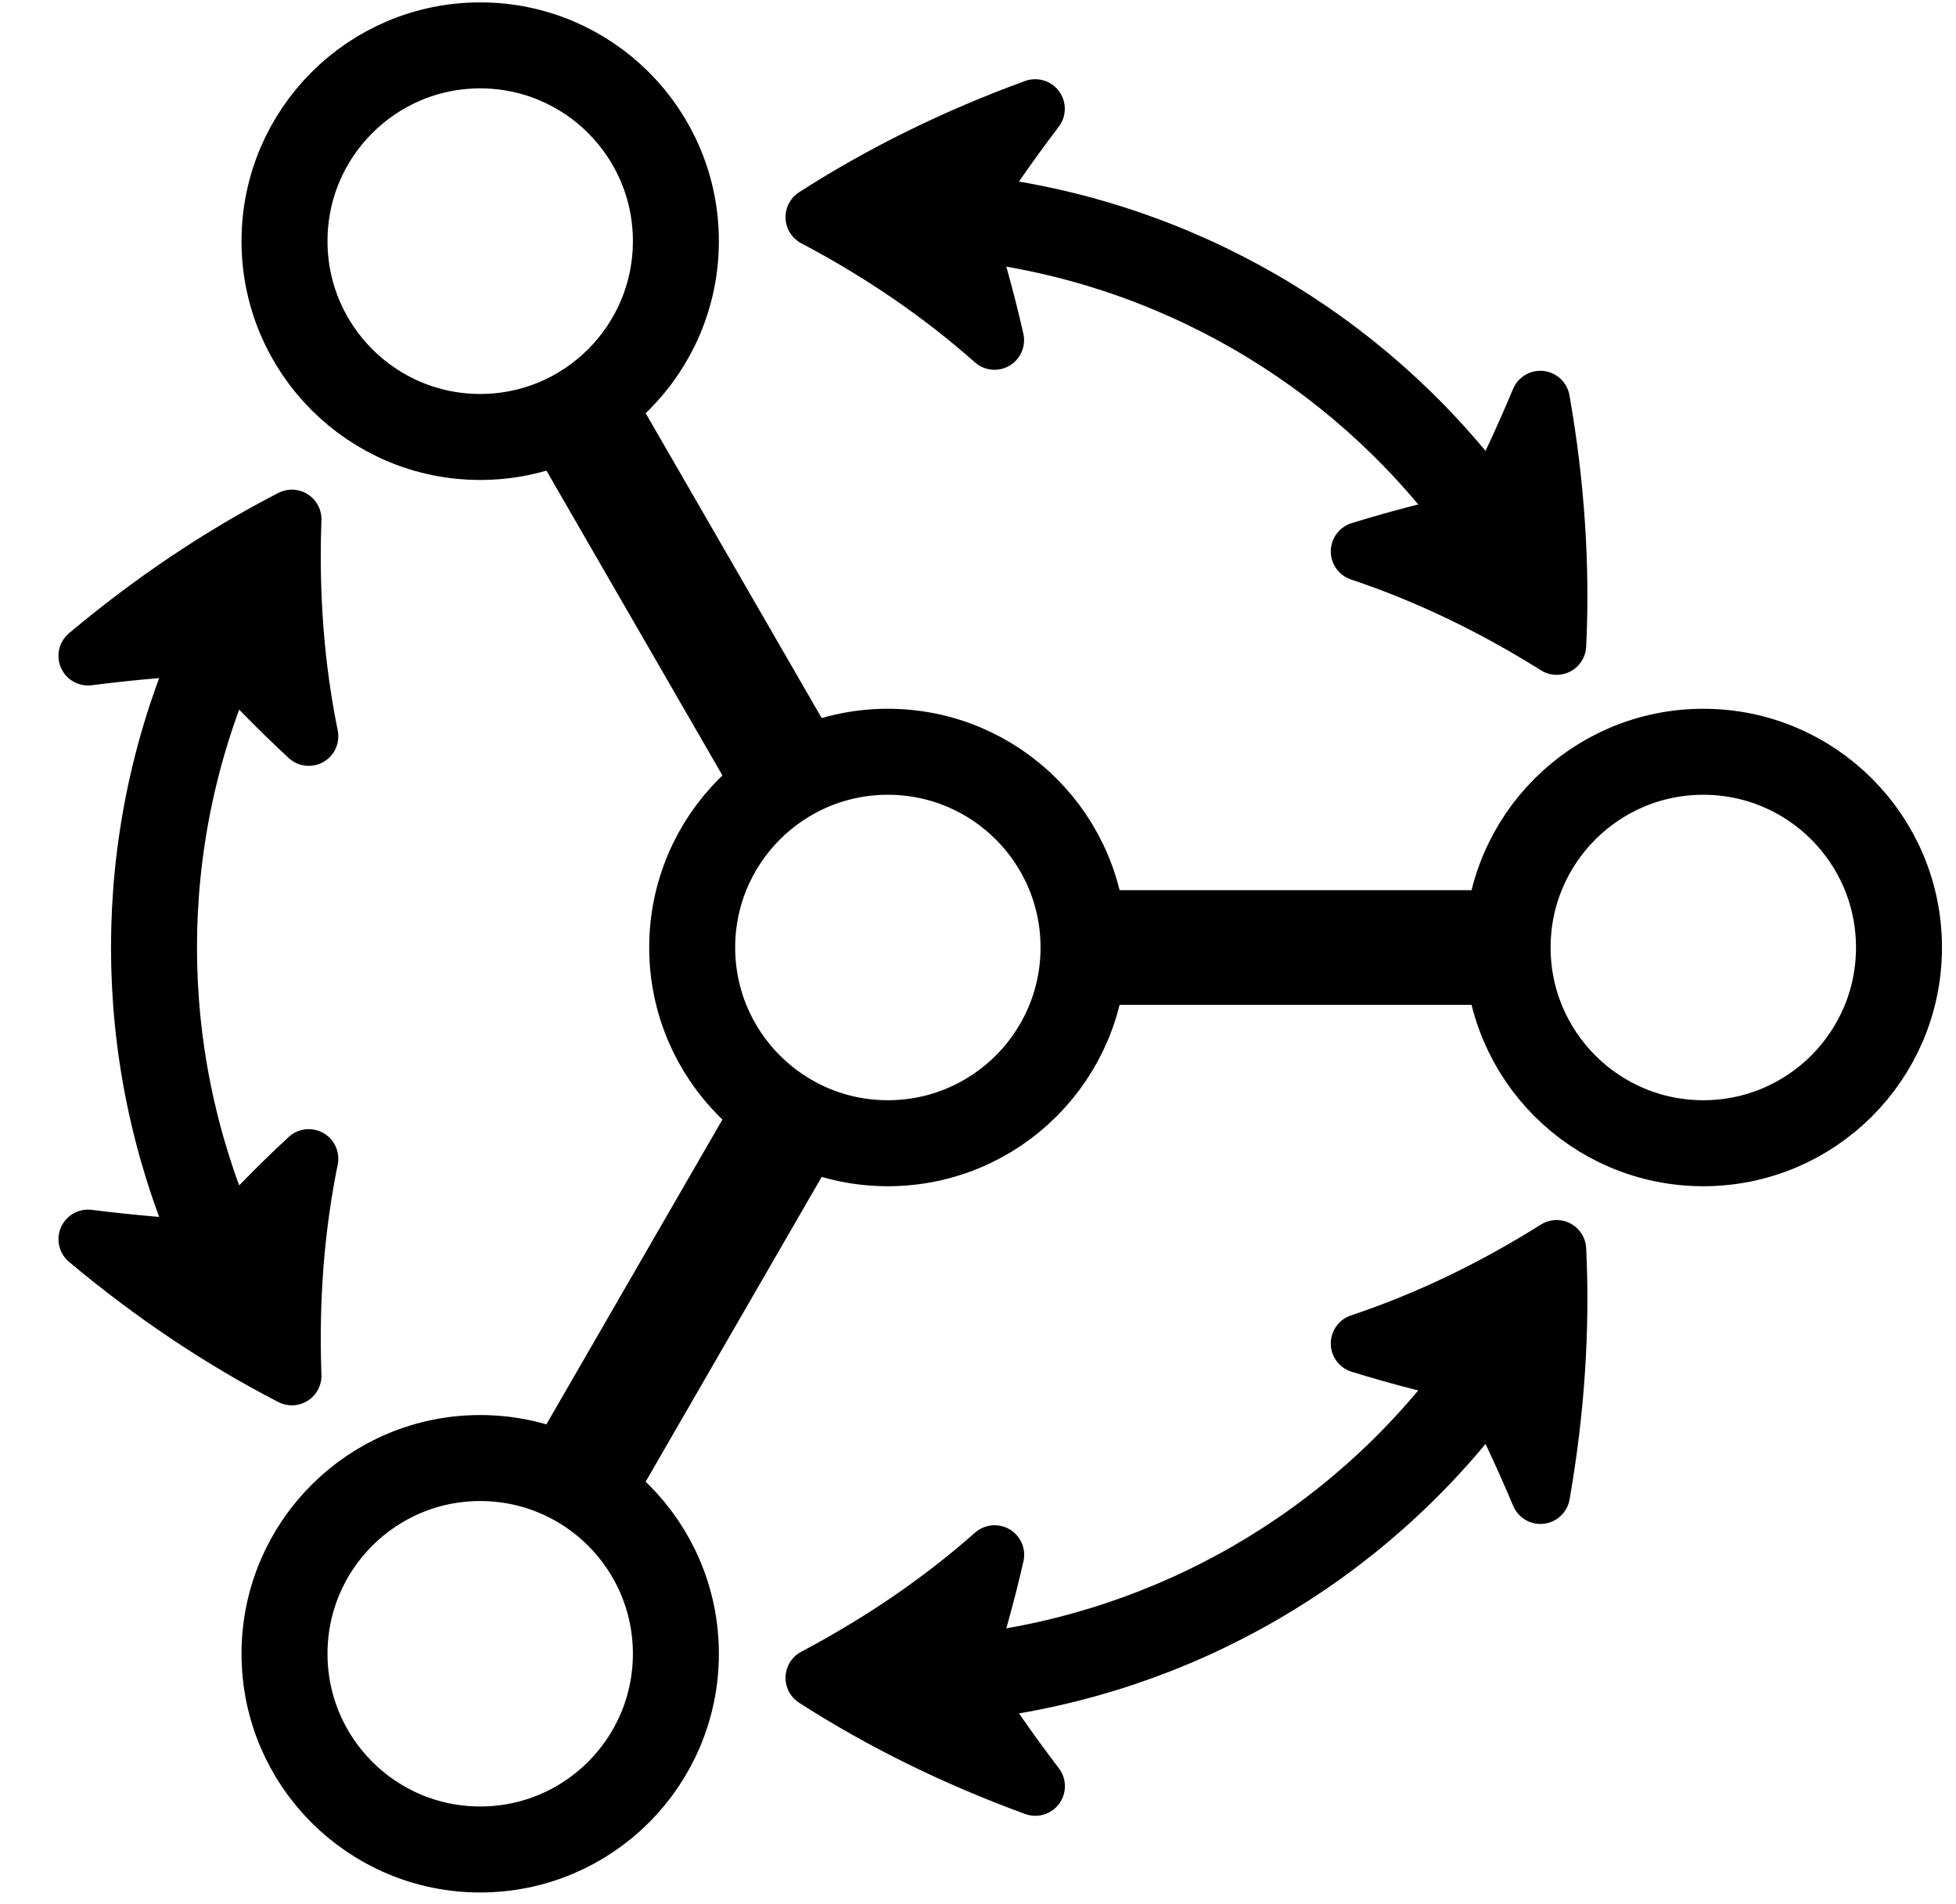
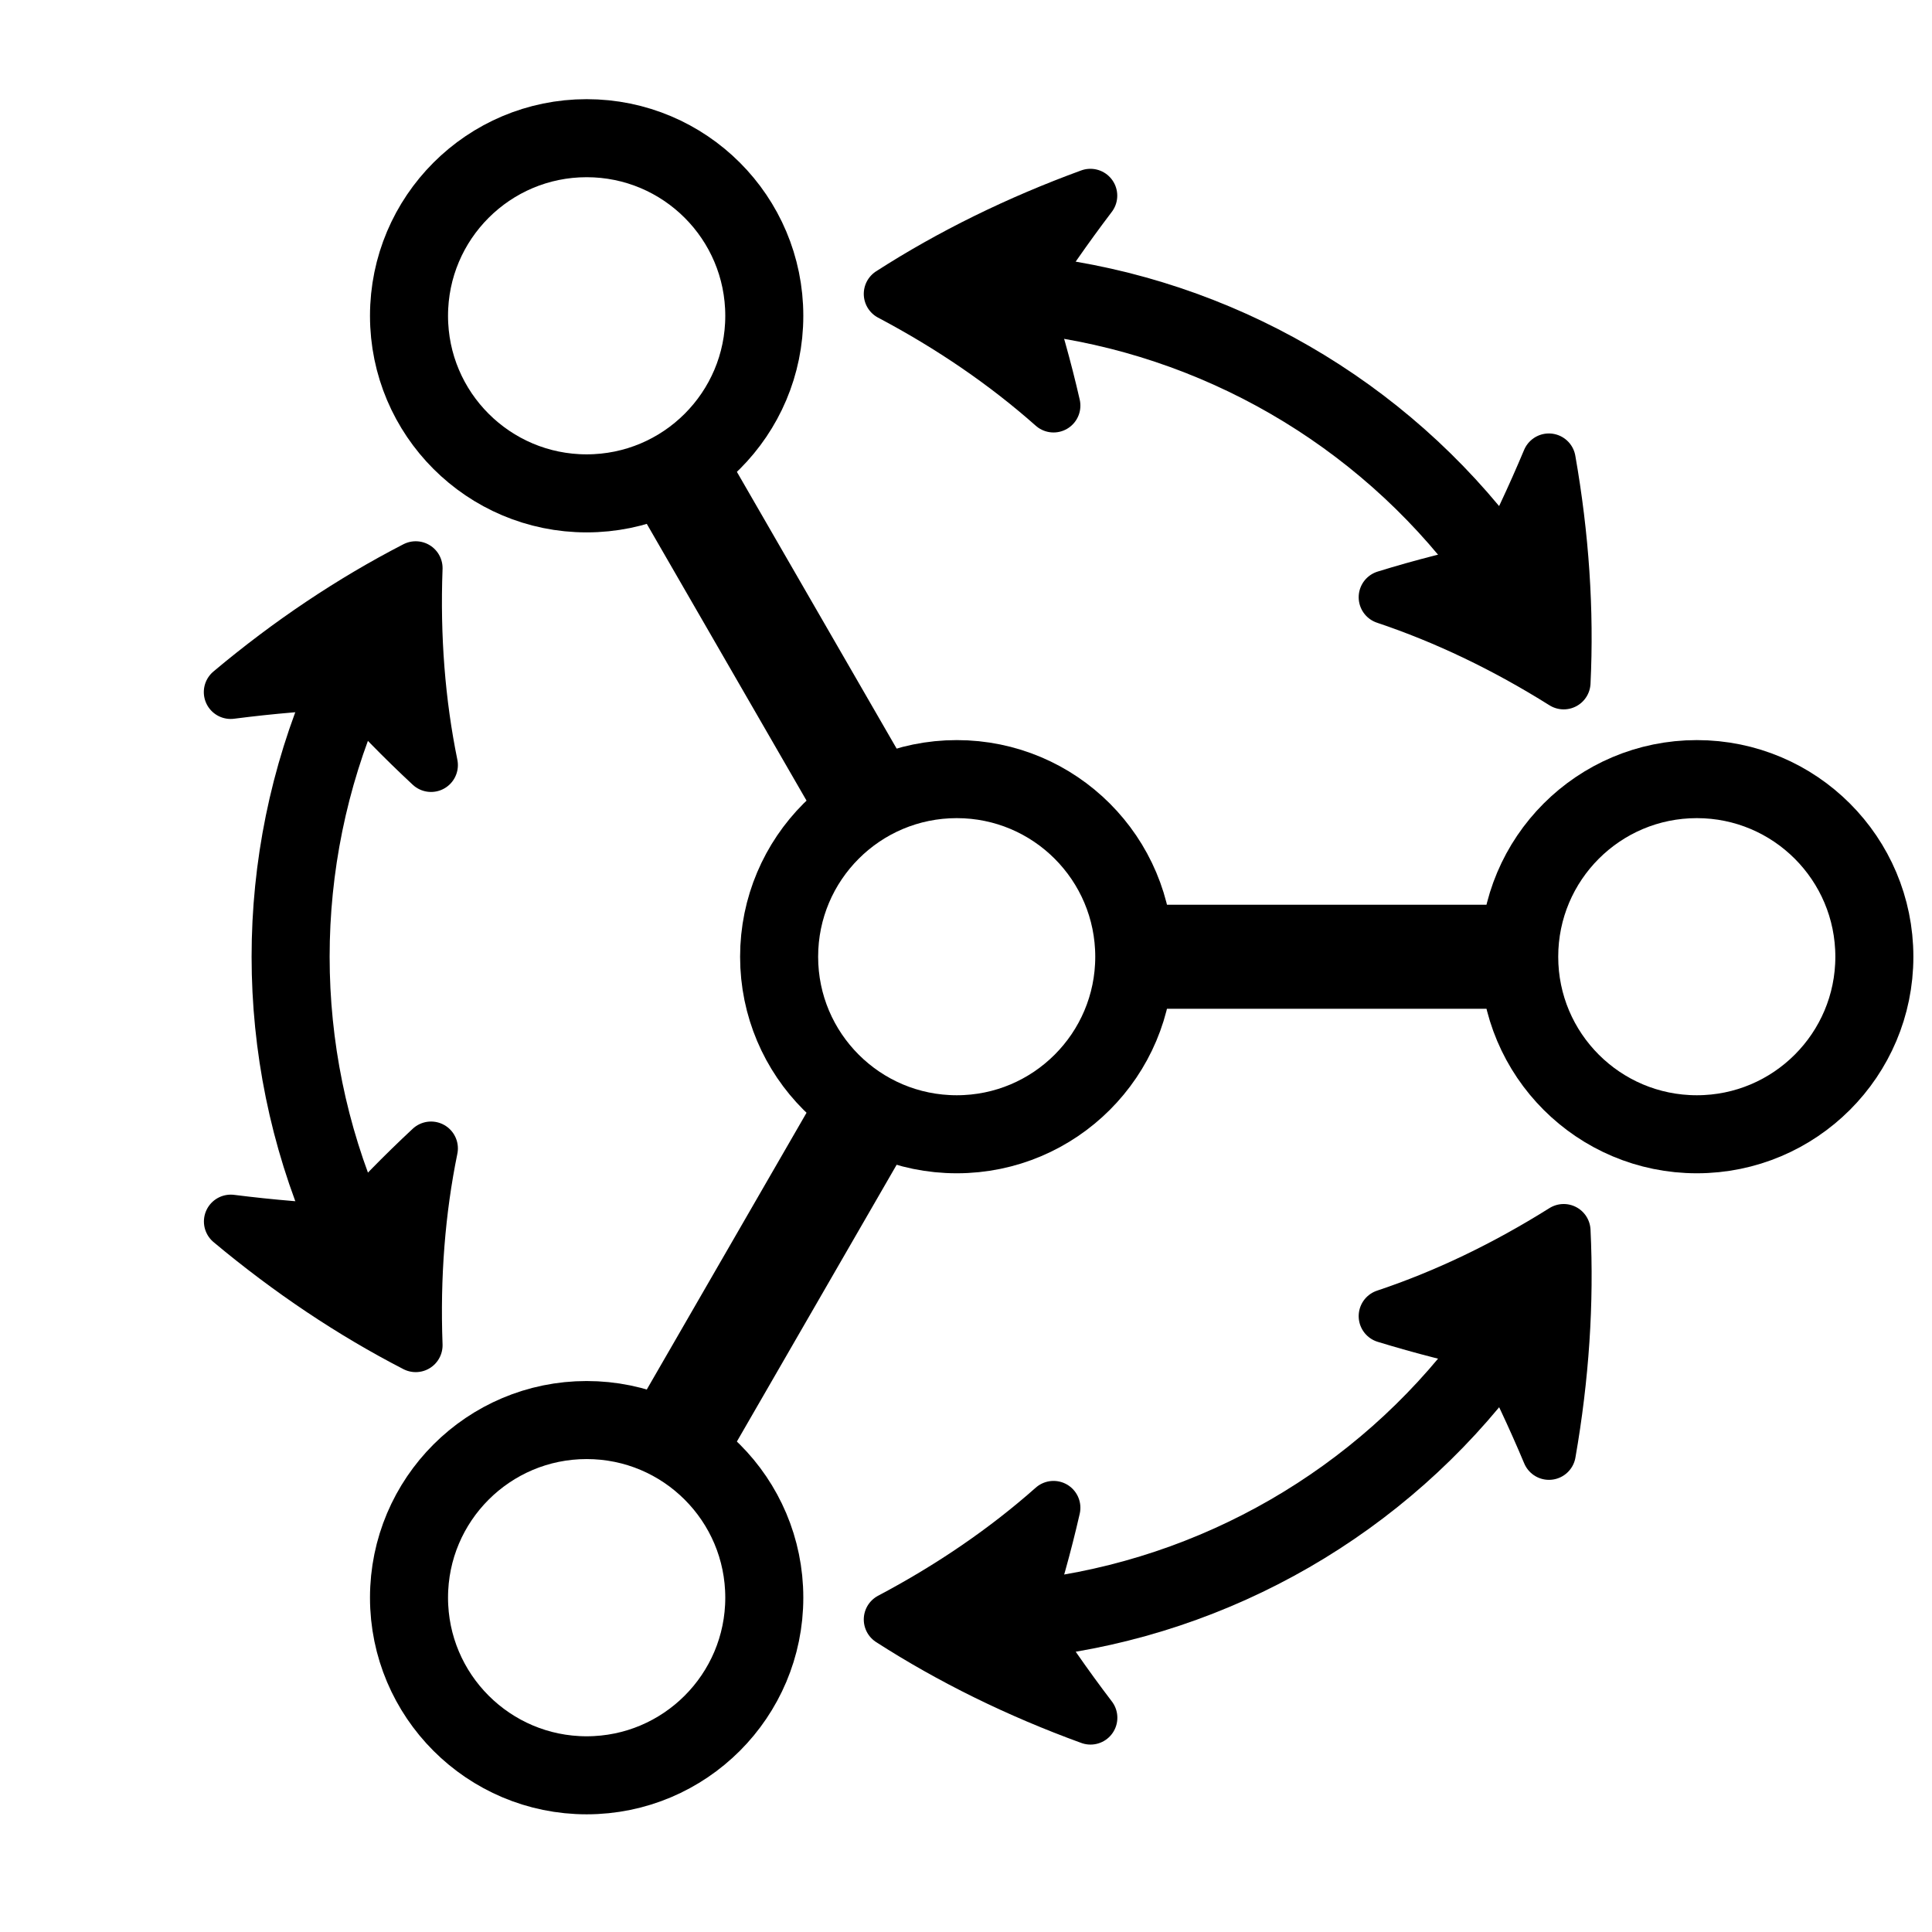
- <svg xmlns="http://www.w3.org/2000/svg" width="67.511" height="65.693" viewBox="0 0 67.511 65.693">
+ <svg xmlns="http://www.w3.org/2000/svg" width="73.288pt" height="73.288pt" viewBox="0 0 73.288 73.288">
  <defs>
    <clipPath id="clip-0">
-       <path clip-rule="nonzero" d="M 0 0.082 L 67.027 0.082 L 67.027 65.305 L 0 65.305 Z M 0 0.082 " />
+       <path clip-rule="nonzero" d="M 0 0 L 72.582 0 L 72.582 72.582 L 0 72.582 Z M 0 0 " />
    </clipPath>
    <clipPath id="clip-1">
-       <path clip-rule="nonzero" d="M 10 0.082 L 67.027 0.082 L 67.027 65.305 L 10 65.305 Z M 10 0.082 " />
+       <path clip-rule="nonzero" d="M 15 0 L 72.582 0 L 72.582 72.582 L 15 72.582 Z M 15 0 " />
    </clipPath>
    <clipPath id="clip-2">
-       <path clip-rule="nonzero" d="M 0 0.082 L 66 0.082 L 66 58 L 0 58 Z M 0 0.082 " />
+       <path clip-rule="nonzero" d="M 0 12 L 71 12 L 71 72.582 L 0 72.582 Z M 0 12 " />
    </clipPath>
    <clipPath id="clip-3">
-       <path clip-rule="nonzero" d="M 0 8 L 66 8 L 66 65.305 L 0 65.305 Z M 0 8 " />
+       <path clip-rule="nonzero" d="M 0 0 L 72.582 0 L 72.582 64 L 0 64 Z M 0 0 " />
    </clipPath>
    <clipPath id="clip-4">
-       <path clip-rule="nonzero" d="M 0 0.082 L 67.027 0.082 L 67.027 60 L 0 60 Z M 0 0.082 " />
+       <path clip-rule="nonzero" d="M 0 0 L 55 0 L 55 72.582 L 0 72.582 Z M 0 0 " />
    </clipPath>
    <clipPath id="clip-5">
-       <path clip-rule="nonzero" d="M 0 0.082 L 50 0.082 L 50 65.305 L 0 65.305 Z M 0 0.082 " />
-     </clipPath>
-     <clipPath id="clip-6">
-       <path clip-rule="nonzero" d="M 0 5 L 67.027 5 L 67.027 65.305 L 0 65.305 Z M 0 5 " />
+       <path clip-rule="nonzero" d="M 0 9 L 72.582 9 L 72.582 72.582 L 0 72.582 Z M 0 9 " />
    </clipPath>
  </defs>
-   <path fill="none" stroke-width="3.985" stroke-linecap="butt" stroke-linejoin="miter" stroke="rgb(0%, 0%, 0%)" stroke-opacity="1" stroke-miterlimit="10" d="M 5.669 -0.001 L 22.678 -0.001 " transform="matrix(0.992809, 0, 0, -0.992809, 30.64503, 32.6946)" />
+   <path fill="none" stroke-width="3.985" stroke-linecap="butt" stroke-linejoin="miter" stroke="rgb(0%, 0%, 0%)" stroke-opacity="1" stroke-miterlimit="10" d="M 5.669 -0.002 L 22.677 -0.002 " transform="matrix(0.990378, 0, 0, -0.990378, 36.29142, 36.29142)" />
  <g clip-path="url(#clip-0)">
-     <path fill="none" stroke-width="3.985" stroke-linecap="butt" stroke-linejoin="miter" stroke="rgb(0%, 0%, 0%)" stroke-opacity="1" stroke-miterlimit="10" d="M -2.833 4.91 L -11.34 19.641 " transform="matrix(0.992809, 0, 0, -0.992809, 30.64503, 32.6946)" />
-     <path fill="none" stroke-width="3.985" stroke-linecap="butt" stroke-linejoin="miter" stroke="rgb(0%, 0%, 0%)" stroke-opacity="1" stroke-miterlimit="10" d="M -2.833 -4.911 L -11.34 -19.638 " transform="matrix(0.992809, 0, 0, -0.992809, 30.64503, 32.6946)" />
-     <path fill="none" stroke-width="2.989" stroke-linecap="butt" stroke-linejoin="miter" stroke="rgb(0%, 0%, 0%)" stroke-opacity="1" stroke-miterlimit="10" d="M 6.802 -0.001 C 6.802 3.757 3.757 6.802 -0.001 6.802 C -3.758 6.802 -6.803 3.757 -6.803 -0.001 C -6.803 -3.758 -3.758 -6.804 -0.001 -6.804 C 3.757 -6.804 6.802 -3.758 6.802 -0.001 Z M 6.802 -0.001 " transform="matrix(0.992809, 0, 0, -0.992809, 30.64503, 32.6946)" />
+     <path fill="none" stroke-width="3.985" stroke-linecap="butt" stroke-linejoin="miter" stroke="rgb(0%, 0%, 0%)" stroke-opacity="1" stroke-miterlimit="10" d="M -2.834 4.909 L -11.338 19.641 " transform="matrix(0.990378, 0, 0, -0.990378, 36.29142, 36.29142)" />
+     <path fill="none" stroke-width="3.985" stroke-linecap="butt" stroke-linejoin="miter" stroke="rgb(0%, 0%, 0%)" stroke-opacity="1" stroke-miterlimit="10" d="M -2.834 -4.908 L -11.338 -19.64 " transform="matrix(0.990378, 0, 0, -0.990378, 36.29142, 36.29142)" />
+     <path fill="none" stroke-width="2.989" stroke-linecap="butt" stroke-linejoin="miter" stroke="rgb(0%, 0%, 0%)" stroke-opacity="1" stroke-miterlimit="10" d="M 6.801 -0.002 C 6.801 3.757 3.756 6.802 0.002 6.802 C -3.757 6.802 -6.802 3.757 -6.802 -0.002 C -6.802 -3.756 -3.757 -6.801 0.002 -6.801 C 3.756 -6.801 6.801 -3.756 6.801 -0.002 Z M 6.801 -0.002 " transform="matrix(0.990378, 0, 0, -0.990378, 36.29142, 36.29142)" />
  </g>
  <g clip-path="url(#clip-1)">
-     <path fill="none" stroke-width="2.989" stroke-linecap="butt" stroke-linejoin="miter" stroke="rgb(0%, 0%, 0%)" stroke-opacity="1" stroke-miterlimit="10" d="M 35.151 -0.001 C 35.151 3.757 32.105 6.802 28.348 6.802 C 24.59 6.802 21.545 3.757 21.545 -0.001 C 21.545 -3.758 24.59 -6.804 28.348 -6.804 C 32.105 -6.804 35.151 -3.758 35.151 -0.001 Z M 35.151 -0.001 " transform="matrix(0.992809, 0, 0, -0.992809, 30.64503, 32.6946)" />
+     <path fill="none" stroke-width="2.989" stroke-linecap="butt" stroke-linejoin="miter" stroke="rgb(0%, 0%, 0%)" stroke-opacity="1" stroke-miterlimit="10" d="M 35.148 -0.002 C 35.148 3.757 32.103 6.802 28.349 6.802 C 24.59 6.802 21.545 3.757 21.545 -0.002 C 21.545 -3.756 24.59 -6.801 28.349 -6.801 C 32.103 -6.801 35.148 -3.756 35.148 -0.002 Z M 35.148 -0.002 " transform="matrix(0.990378, 0, 0, -0.990378, 36.29142, 36.29142)" />
  </g>
+   <path fill="none" stroke-width="2.989" stroke-linecap="butt" stroke-linejoin="miter" stroke="rgb(0%, 0%, 0%)" stroke-opacity="1" stroke-miterlimit="10" d="M -7.37 24.547 C -7.37 28.306 -10.415 31.351 -14.174 31.351 C -17.929 31.351 -20.978 28.306 -20.978 24.547 C -20.978 20.792 -17.929 17.747 -14.174 17.747 C -10.415 17.747 -7.37 20.792 -7.37 24.547 Z M -7.37 24.547 " transform="matrix(0.990378, 0, 0, -0.990378, 36.29142, 36.29142)" />
  <g clip-path="url(#clip-2)">
-     <path fill="none" stroke-width="2.989" stroke-linecap="butt" stroke-linejoin="miter" stroke="rgb(0%, 0%, 0%)" stroke-opacity="1" stroke-miterlimit="10" d="M -7.37 24.551 C -7.37 28.308 -10.415 31.354 -14.173 31.354 C -17.93 31.354 -20.976 28.308 -20.976 24.551 C -20.976 20.793 -17.93 17.744 -14.173 17.744 C -10.415 17.744 -7.37 20.793 -7.37 24.551 Z M -7.37 24.551 " transform="matrix(0.992809, 0, 0, -0.992809, 30.64503, 32.6946)" />
+     <path fill="none" stroke-width="2.989" stroke-linecap="butt" stroke-linejoin="miter" stroke="rgb(0%, 0%, 0%)" stroke-opacity="1" stroke-miterlimit="10" d="M -7.37 -24.55 C -7.37 -20.791 -10.415 -17.747 -14.174 -17.747 C -17.929 -17.747 -20.978 -20.791 -20.978 -24.55 C -20.978 -28.305 -17.929 -31.354 -14.174 -31.354 C -10.415 -31.354 -7.37 -28.305 -7.37 -24.55 Z M -7.37 -24.55 " transform="matrix(0.990378, 0, 0, -0.990378, 36.29142, 36.29142)" />
  </g>
  <g clip-path="url(#clip-3)">
-     <path fill="none" stroke-width="2.989" stroke-linecap="butt" stroke-linejoin="miter" stroke="rgb(0%, 0%, 0%)" stroke-opacity="1" stroke-miterlimit="10" d="M -7.37 -24.548 C -7.37 -20.791 -10.415 -17.746 -14.173 -17.746 C -17.93 -17.746 -20.976 -20.791 -20.976 -24.548 C -20.976 -28.306 -17.93 -31.351 -14.173 -31.351 C -10.415 -31.351 -7.37 -28.306 -7.37 -24.548 Z M -7.37 -24.548 " transform="matrix(0.992809, 0, 0, -0.992809, 30.64503, 32.6946)" />
+     <path fill="none" stroke-width="2.989" stroke-linecap="butt" stroke-linejoin="miter" stroke="rgb(0%, 0%, 0%)" stroke-opacity="1" stroke-miterlimit="10" d="M 20.433 15.282 C 16.256 20.867 9.945 24.512 3.019 25.336 " transform="matrix(0.990378, 0, 0, -0.990378, 36.29142, 36.29142)" />
  </g>
+   <path fill-rule="nonzero" fill="rgb(0%, 0%, 0%)" fill-opacity="1" stroke-width="2.057" stroke-linecap="butt" stroke-linejoin="round" stroke="rgb(0%, 0%, 0%)" stroke-opacity="1" stroke-miterlimit="10" d="M 23.249 10.502 C 23.383 13.247 23.193 16.103 22.681 19.013 C 22.085 17.594 21.438 16.209 20.732 14.868 C 19.265 14.568 17.829 14.202 16.425 13.768 C 18.721 12.999 21.012 11.906 23.249 10.502 Z M 23.249 10.502 " transform="matrix(0.990378, 0, 0, -0.990378, 36.29142, 36.29142)" />
+   <path fill-rule="nonzero" fill="rgb(0%, 0%, 0%)" fill-opacity="1" stroke-width="2.057" stroke-linecap="butt" stroke-linejoin="round" stroke="rgb(0%, 0%, 0%)" stroke-opacity="1" stroke-miterlimit="10" d="M -2.531 25.387 C -0.196 24.153 1.899 22.713 3.709 21.108 C 3.382 22.54 2.979 23.967 2.51 25.391 C 3.315 26.669 4.19 27.923 5.121 29.15 C 2.348 28.136 -0.219 26.874 -2.531 25.387 Z M -2.531 25.387 " transform="matrix(0.990378, 0, 0, -0.990378, 36.29142, 36.29142)" />
  <g clip-path="url(#clip-4)">
-     <path fill="none" stroke-width="2.989" stroke-linecap="butt" stroke-linejoin="miter" stroke="rgb(0%, 0%, 0%)" stroke-opacity="1" stroke-miterlimit="10" d="M 20.432 15.285 C 16.253 20.868 9.942 24.511 3.017 25.334 " transform="matrix(0.992809, 0, 0, -0.992809, 30.64503, 32.6946)" />
+     <path fill="none" stroke-width="2.989" stroke-linecap="butt" stroke-linejoin="miter" stroke="rgb(0%, 0%, 0%)" stroke-opacity="1" stroke-miterlimit="10" d="M -23.451 10.052 C -26.2 3.643 -26.2 -3.642 -23.451 -10.051 " transform="matrix(0.990378, 0, 0, -0.990378, 36.29142, 36.29142)" />
  </g>
-   <path fill-rule="nonzero" fill="rgb(0%, 0%, 0%)" fill-opacity="1" stroke-width="2.057" stroke-linecap="butt" stroke-linejoin="round" stroke="rgb(0%, 0%, 0%)" stroke-opacity="1" stroke-miterlimit="10" d="M 23.249 10.505 C 23.382 13.247 23.194 16.103 22.682 19.015 C 22.088 17.591 21.439 16.21 20.735 14.868 C 19.267 14.569 17.827 14.199 16.426 13.766 C 18.72 12.999 21.014 11.909 23.249 10.505 Z M 23.249 10.505 " transform="matrix(0.992809, 0, 0, -0.992809, 30.64503, 32.6946)" />
-   <path fill-rule="nonzero" fill="rgb(0%, 0%, 0%)" fill-opacity="1" stroke-width="2.057" stroke-linecap="butt" stroke-linejoin="round" stroke="rgb(0%, 0%, 0%)" stroke-opacity="1" stroke-miterlimit="10" d="M -2.53 25.385 C -0.193 24.153 1.896 22.713 3.706 21.108 C 3.383 22.54 2.982 23.969 2.51 25.389 C 3.316 26.672 4.19 27.923 5.122 29.15 C 2.348 28.139 -0.217 26.872 -2.53 25.385 Z M -2.53 25.385 " transform="matrix(0.992809, 0, 0, -0.992809, 30.64503, 32.6946)" />
+   <path fill-rule="nonzero" fill="rgb(0%, 0%, 0%)" fill-opacity="1" stroke-width="2.057" stroke-linecap="butt" stroke-linejoin="round" stroke="rgb(0%, 0%, 0%)" stroke-opacity="1" stroke-miterlimit="10" d="M -20.721 14.884 C -23.163 13.626 -25.545 12.036 -27.809 10.135 C -26.279 10.332 -24.756 10.462 -23.246 10.522 C -22.248 9.401 -21.21 8.34 -20.134 7.339 C -20.619 9.713 -20.82 12.245 -20.721 14.884 Z M -20.721 14.884 " transform="matrix(0.990378, 0, 0, -0.990378, 36.29142, 36.29142)" />
+   <path fill-rule="nonzero" fill="rgb(0%, 0%, 0%)" fill-opacity="1" stroke-width="2.057" stroke-linecap="butt" stroke-linejoin="round" stroke="rgb(0%, 0%, 0%)" stroke-opacity="1" stroke-miterlimit="10" d="M -20.721 -14.883 C -20.82 -12.244 -20.619 -9.712 -20.134 -7.342 C -21.21 -8.344 -22.248 -9.405 -23.242 -10.521 C -24.756 -10.462 -26.279 -10.335 -27.805 -10.142 C -25.541 -12.035 -23.163 -13.625 -20.721 -14.883 Z M -20.721 -14.883 " transform="matrix(0.990378, 0, 0, -0.990378, 36.29142, 36.29142)" />
  <g clip-path="url(#clip-5)">
-     <path fill="none" stroke-width="2.989" stroke-linecap="butt" stroke-linejoin="miter" stroke="rgb(0%, 0%, 0%)" stroke-opacity="1" stroke-miterlimit="10" d="M -23.45 10.052 C -26.201 3.643 -26.201 -3.644 -23.45 -10.053 " transform="matrix(0.992809, 0, 0, -0.992809, 30.64503, 32.6946)" />
+     <path fill="none" stroke-width="2.989" stroke-linecap="butt" stroke-linejoin="miter" stroke="rgb(0%, 0%, 0%)" stroke-opacity="1" stroke-miterlimit="10" d="M 3.019 -25.335 C 9.945 -24.511 16.256 -20.866 20.433 -15.281 " transform="matrix(0.990378, 0, 0, -0.990378, 36.29142, 36.29142)" />
  </g>
-   <path fill-rule="nonzero" fill="rgb(0%, 0%, 0%)" fill-opacity="1" stroke-width="2.057" stroke-linecap="butt" stroke-linejoin="round" stroke="rgb(0%, 0%, 0%)" stroke-opacity="1" stroke-miterlimit="10" d="M -20.72 14.884 C -23.163 13.625 -25.544 12.035 -27.806 10.135 C -26.279 10.331 -24.757 10.461 -23.242 10.52 C -22.25 9.403 -21.212 8.341 -20.134 7.341 C -20.618 9.714 -20.818 12.244 -20.72 14.884 Z M -20.72 14.884 " transform="matrix(0.992809, 0, 0, -0.992809, 30.64503, 32.6946)" />
-   <path fill-rule="nonzero" fill="rgb(0%, 0%, 0%)" fill-opacity="1" stroke-width="2.057" stroke-linecap="butt" stroke-linejoin="round" stroke="rgb(0%, 0%, 0%)" stroke-opacity="1" stroke-miterlimit="10" d="M -20.72 -14.885 C -20.818 -12.245 -20.618 -9.715 -20.134 -7.343 C -21.212 -8.342 -22.246 -9.404 -23.242 -10.522 C -24.757 -10.463 -26.279 -10.333 -27.806 -10.14 C -25.544 -12.036 -23.163 -13.626 -20.72 -14.885 Z M -20.72 -14.885 " transform="matrix(0.992809, 0, 0, -0.992809, 30.64503, 32.6946)" />
-   <g clip-path="url(#clip-6)">
-     <path fill="none" stroke-width="2.989" stroke-linecap="butt" stroke-linejoin="miter" stroke="rgb(0%, 0%, 0%)" stroke-opacity="1" stroke-miterlimit="10" d="M 3.021 -25.335 C 9.946 -24.509 16.253 -20.866 20.432 -15.282 " transform="matrix(0.992809, 0, 0, -0.992809, 30.64503, 32.6946)" />
-   </g>
-   <path fill-rule="nonzero" fill="rgb(0%, 0%, 0%)" fill-opacity="1" stroke-width="2.057" stroke-linecap="butt" stroke-linejoin="round" stroke="rgb(0%, 0%, 0%)" stroke-opacity="1" stroke-miterlimit="10" d="M -2.53 -25.386 C -0.217 -26.874 2.348 -28.137 5.126 -29.152 C 4.19 -27.924 3.32 -26.669 2.51 -25.39 C 2.982 -23.97 3.383 -22.542 3.71 -21.11 C 1.896 -22.715 -0.193 -24.151 -2.53 -25.386 Z M -2.53 -25.386 " transform="matrix(0.992809, 0, 0, -0.992809, 30.64503, 32.6946)" />
-   <path fill-rule="nonzero" fill="rgb(0%, 0%, 0%)" fill-opacity="1" stroke-width="2.057" stroke-linecap="butt" stroke-linejoin="round" stroke="rgb(0%, 0%, 0%)" stroke-opacity="1" stroke-miterlimit="10" d="M 23.249 -10.502 C 21.014 -11.907 18.72 -13 16.426 -13.764 C 17.831 -14.2 19.267 -14.566 20.735 -14.869 C 21.439 -16.207 22.088 -17.588 22.686 -19.008 C 23.194 -16.105 23.382 -13.248 23.249 -10.502 Z M 23.249 -10.502 " transform="matrix(0.992809, 0, 0, -0.992809, 30.64503, 32.6946)" />
+   <path fill-rule="nonzero" fill="rgb(0%, 0%, 0%)" fill-opacity="1" stroke-width="2.057" stroke-linecap="butt" stroke-linejoin="round" stroke="rgb(0%, 0%, 0%)" stroke-opacity="1" stroke-miterlimit="10" d="M -2.531 -25.386 C -0.219 -26.873 2.348 -28.139 5.125 -29.149 C 4.19 -27.923 3.319 -26.668 2.51 -25.39 C 2.983 -23.97 3.382 -22.539 3.709 -21.107 C 1.899 -22.712 -0.196 -24.152 -2.531 -25.386 Z M -2.531 -25.386 " transform="matrix(0.990378, 0, 0, -0.990378, 36.29142, 36.29142)" />
+   <path fill-rule="nonzero" fill="rgb(0%, 0%, 0%)" fill-opacity="1" stroke-width="2.057" stroke-linecap="butt" stroke-linejoin="round" stroke="rgb(0%, 0%, 0%)" stroke-opacity="1" stroke-miterlimit="10" d="M 23.249 -10.501 C 21.012 -11.905 18.721 -13.002 16.425 -13.767 C 17.829 -14.197 19.269 -14.567 20.736 -14.867 C 21.438 -16.208 22.089 -17.589 22.685 -19.009 C 23.193 -16.102 23.383 -13.246 23.249 -10.501 Z M 23.249 -10.501 " transform="matrix(0.990378, 0, 0, -0.990378, 36.29142, 36.29142)" />
</svg>
